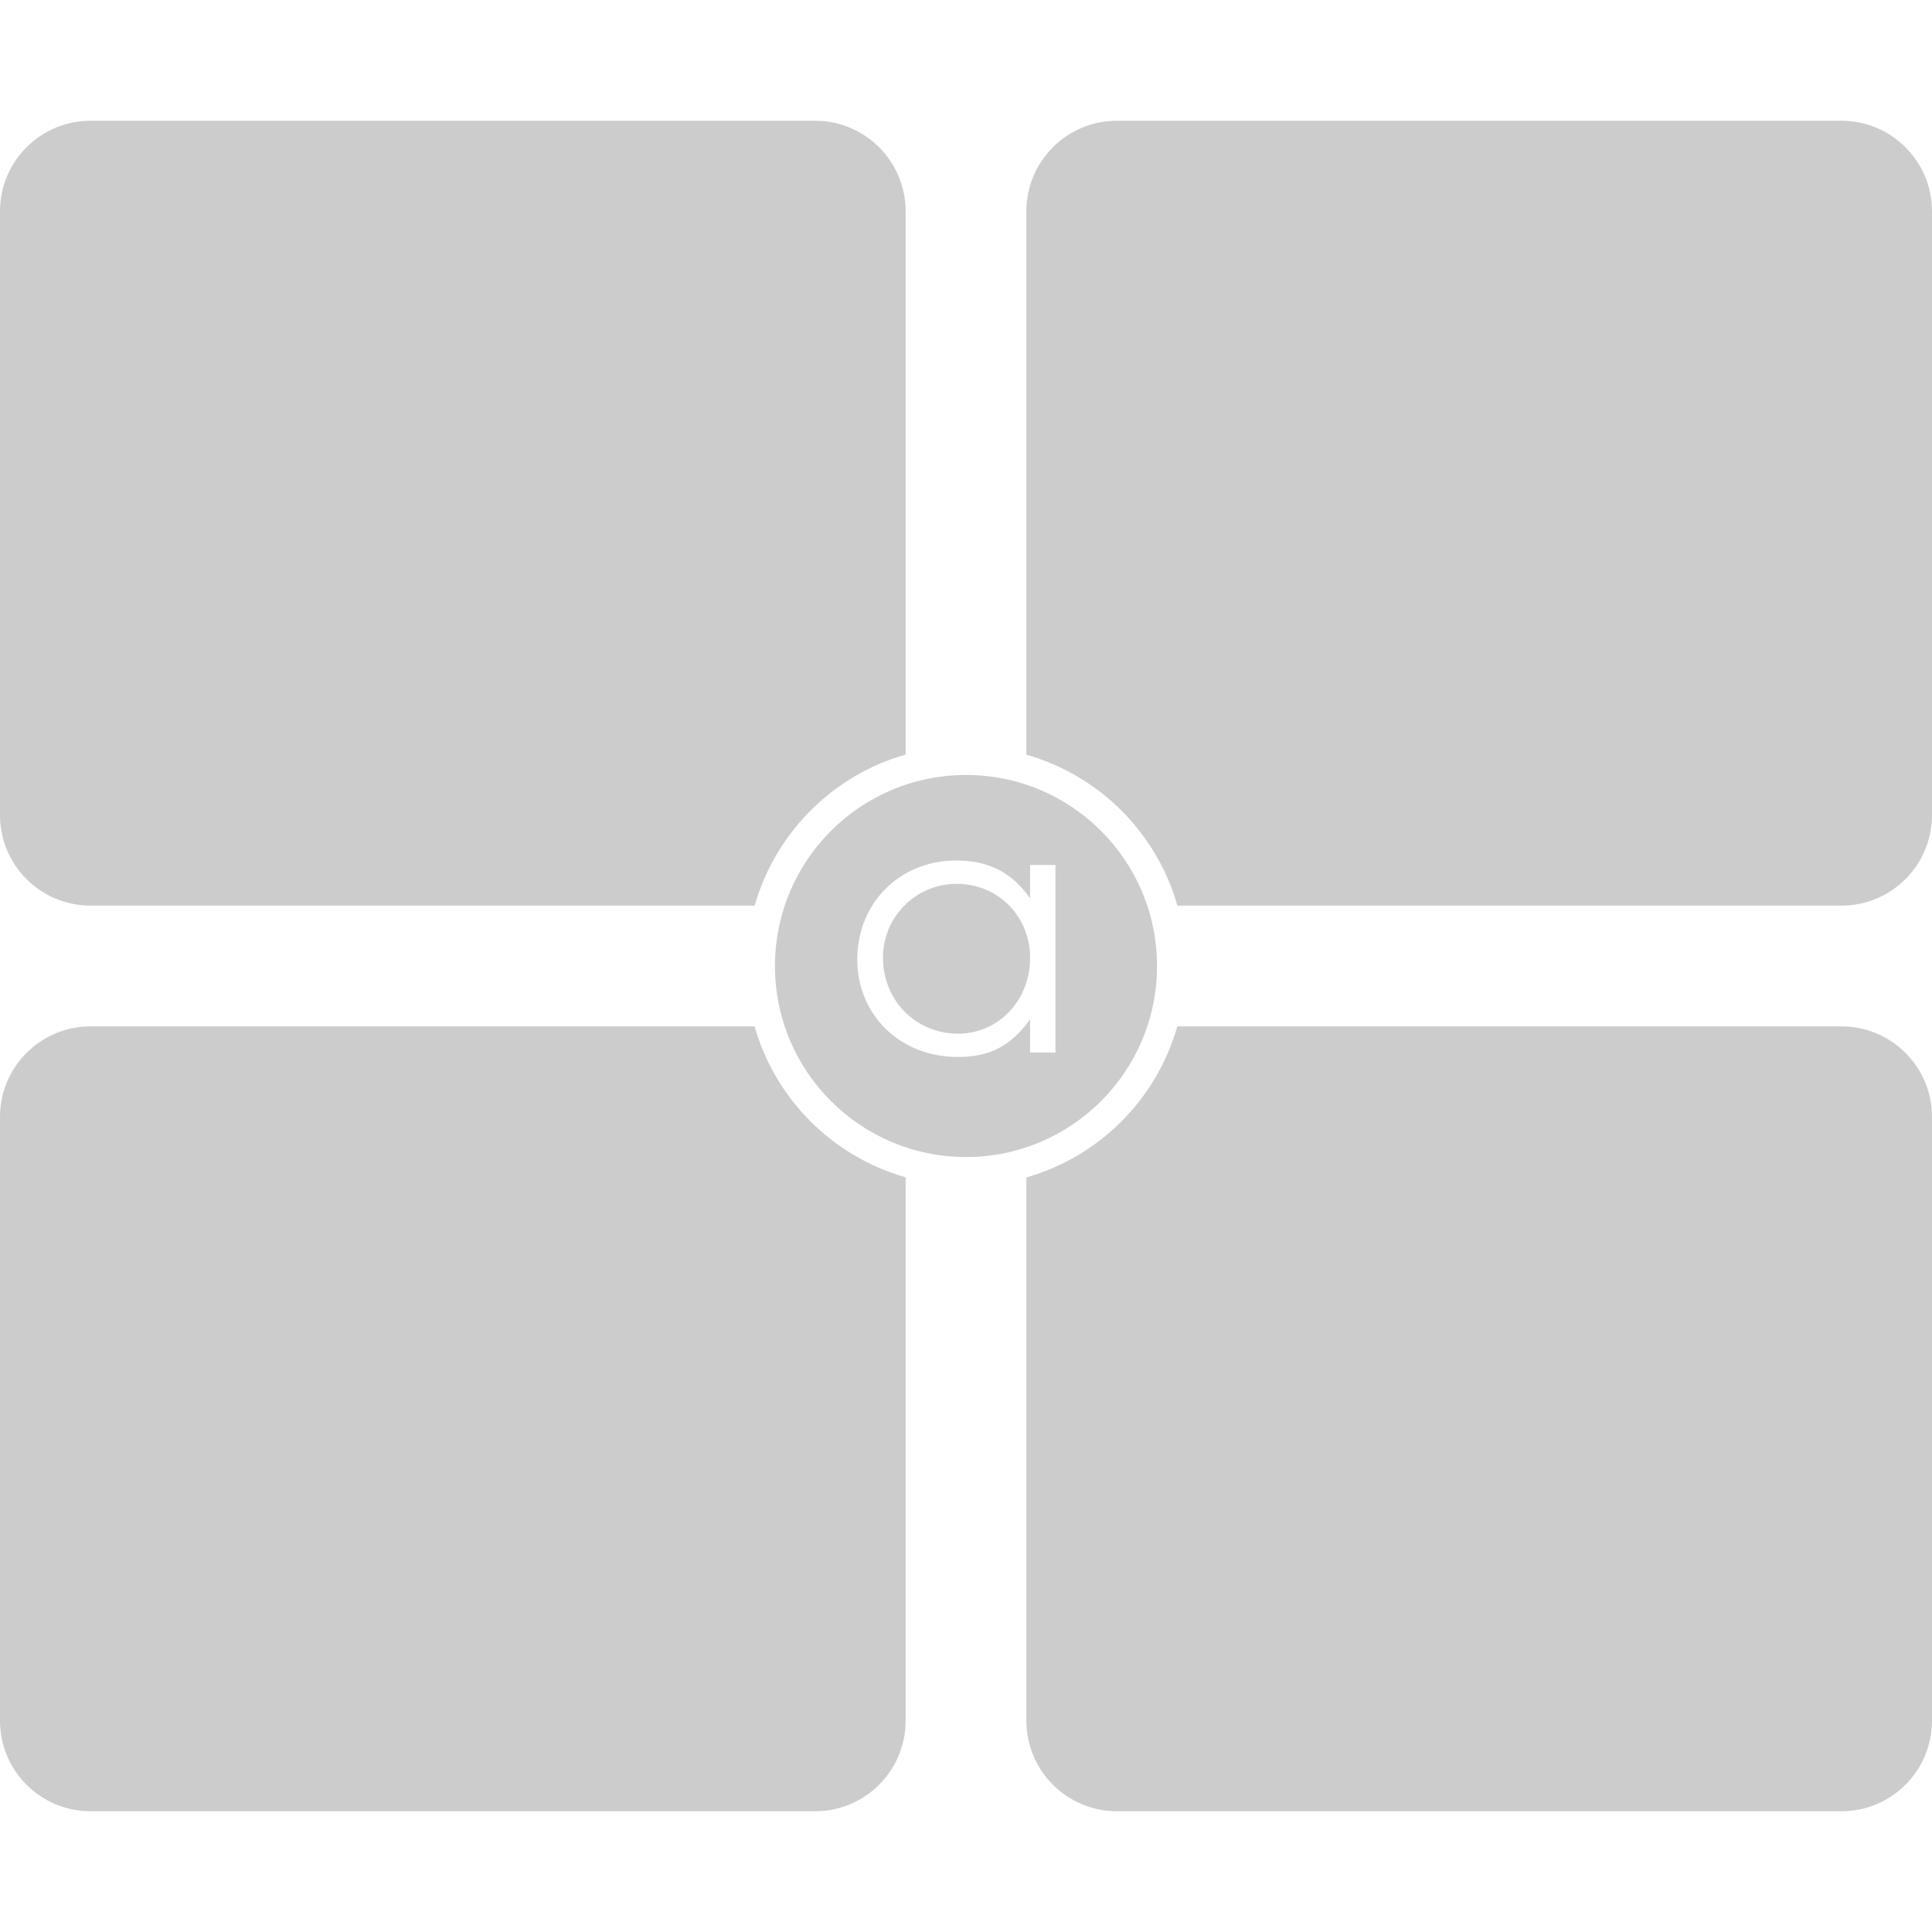
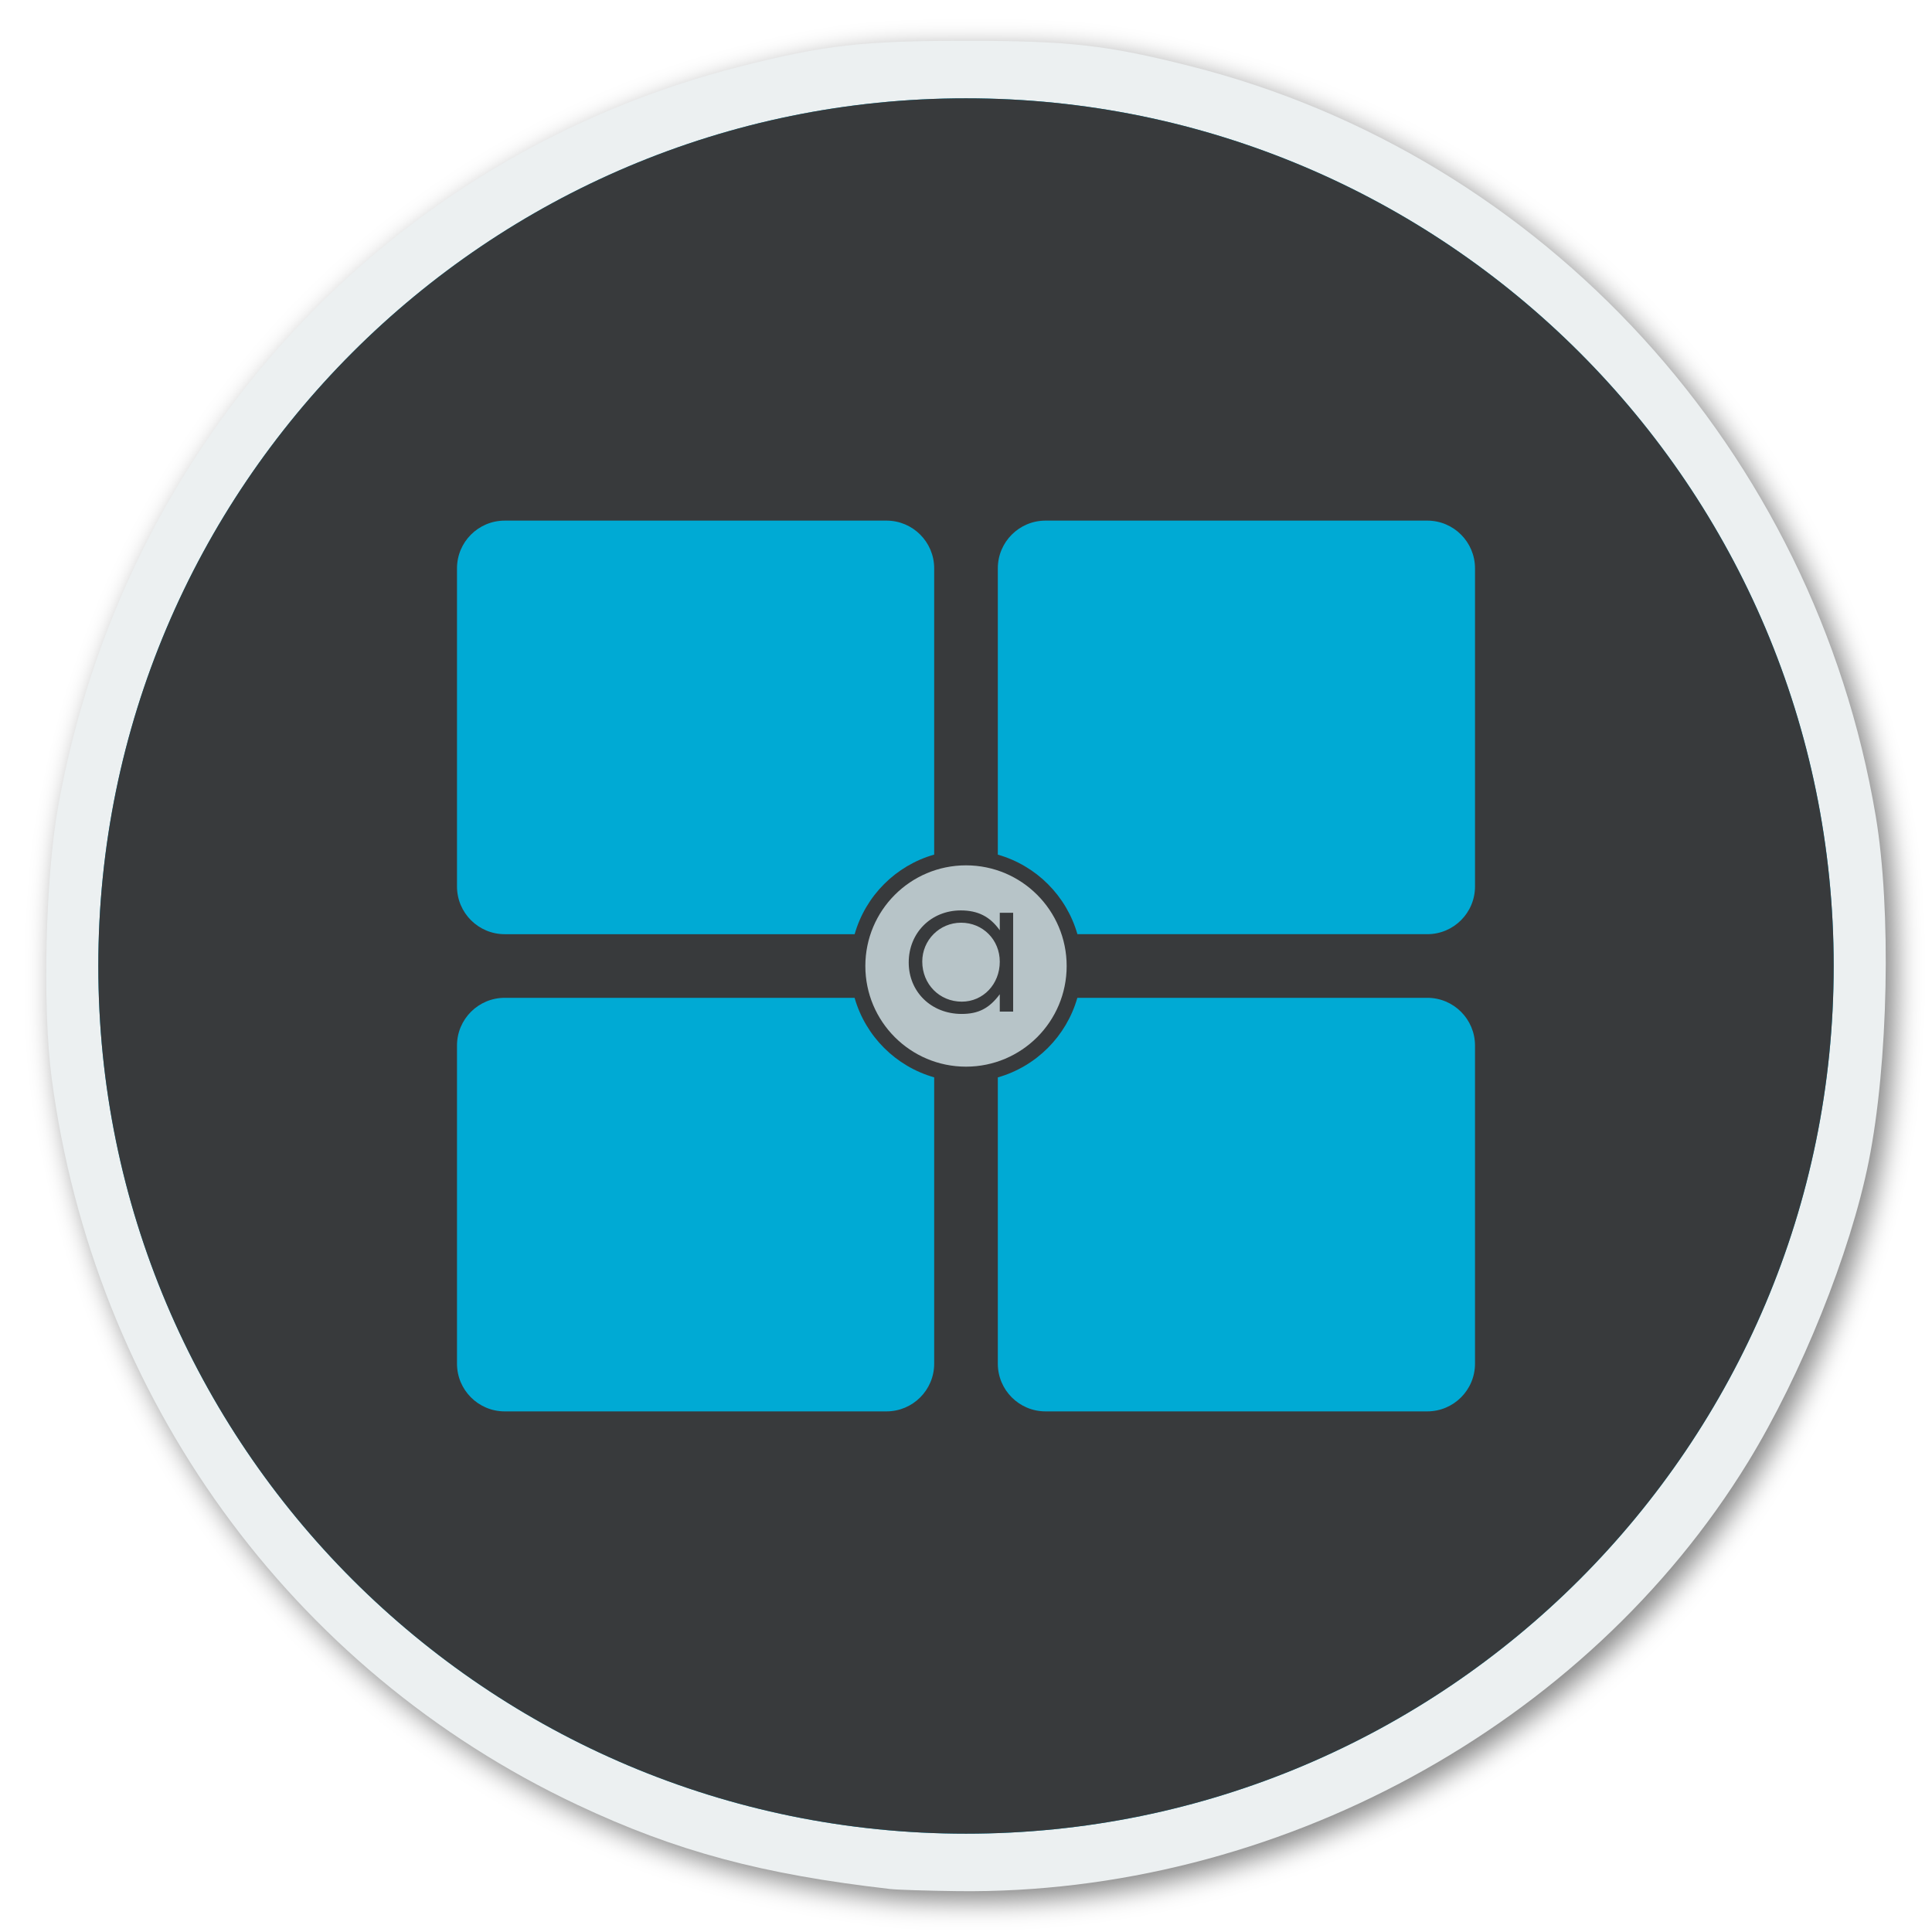
- <svg xmlns="http://www.w3.org/2000/svg" viewBox="0 0 512 512" version="1.1" id="svg4">
-   <defs id="defs8" />
-   <path style="fill:#cccccc" d="M 24 32 C 10.745 32 0 42.745 0 56 L 0 216 C 0 229.255 10.745 240 24 240 L 199.996 240 A 58.294 58.294 0 0 1 240 199.965 L 240 56 C 240 42.745 229.255 32 216 32 L 24 32 z M 296 32 C 282.745 32 272 42.745 272 56 L 272 199.996 A 58.294 58.294 0 0 1 312.035 240 L 488 240 C 501.255 240 512 229.255 512 216 L 512 56 C 512 42.745 501.255 32 488 32 L 296 32 z M 313.877 48.092 C 322.891 48.092 329.247 51.318 334.371 58.529 L 334.371 49.324 L 341.393 49.324 L 341.393 101.227 L 334.371 101.227 L 334.371 92.117 C 328.868 99.518 323.174 102.459 314.35 102.459 C 298.409 102.459 286.549 90.884 286.549 75.418 C 286.549 59.857 298.316 48.092 313.877 48.092 z M 314.066 54.543 C 302.775 54.543 293.666 63.652 293.666 74.943 C 293.666 86.804 302.68 96.008 314.445 96.008 C 325.642 96.008 334.371 86.805 334.371 75.039 C 334.371 63.463 325.452 54.543 314.066 54.543 z M 24 272 C 10.745 272 0 282.745 0 296 L 0 456 C 0 469.255 10.745 480 24 480 L 216 480 C 229.255 480 240 469.255 240 456 L 240 312.004 A 58.294 58.294 0 0 1 199.965 272 L 24 272 z M 312.004 272 A 58.294 58.294 0 0 1 272 312.035 L 272 456 C 272 469.255 282.745 480 296 480 L 488 480 C 501.255 480 512 469.255 512 456 L 512 296 C 512 282.745 501.255 272 488 272 L 312.004 272 z " id="path2" />
-   <rect style="fill:#cccccc;fill-opacity:1" id="rect7" width="88.976" height="76.703" x="282.267" y="44.111" />
-   <path style="fill:#cccccc;fill-opacity:1" d="M 256 205.375 A 50.624 50.624 0 0 0 205.375 256 A 50.624 50.624 0 0 0 256 306.625 A 50.624 50.624 0 0 0 306.625 256 A 50.624 50.624 0 0 0 256 205.375 z M 253.357 228.043 C 261.99 228.043 268.078 231.131 272.984 238.037 L 272.984 229.225 L 279.709 229.225 L 279.709 278.928 L 272.984 278.928 L 272.984 270.205 C 267.714 277.293 262.261 280.109 253.811 280.109 C 238.545 280.109 227.188 269.024 227.188 254.213 C 227.188 239.311 238.455 228.043 253.357 228.043 z M 253.539 234.221 C 242.726 234.221 234.002 242.945 234.002 253.758 C 234.002 265.116 242.635 273.93 253.902 273.93 C 264.625 273.93 272.984 265.117 272.984 253.85 C 272.984 242.764 264.443 234.221 253.539 234.221 z " id="path79" />
+ <svg xmlns="http://www.w3.org/2000/svg" xmlns:xlink="http://www.w3.org/1999/xlink" id="svg2" version="1.1" width="512" height="512">
+   <defs id="defs6">
+     <linearGradient id="linearGradient3764" x1="1" x2="47" gradientUnits="userSpaceOnUse" gradientTransform="matrix(0,-1,1,0,-1.5e-6,48)">
+       <stop stop-color="#e4e4e4" stop-opacity="1" id="stop7" />
+       <stop offset="1" stop-color="#eee" stop-opacity="1" id="stop9" />
+     </linearGradient>
+     <clipPath id="clipPath-365326813">
+       <g transform="translate(0,-1004.362)" id="g12">
+         <path d="m -24,13 c 0,1.105 -0.672,2 -1.5,2 -0.828,0 -1.5,-0.895 -1.5,-2 0,-1.105 0.672,-2 1.5,-2 0.828,0 1.5,0.895 1.5,2 z" transform="matrix(15.33333,0,0,11.5,415,878.8622)" id="path14" style="fill:#1890d0" />
+       </g>
+     </clipPath>
+     <clipPath id="clipPath-370729992">
+       <g transform="translate(0,-1004.362)" id="g17">
+         <path d="m -24,13 c 0,1.105 -0.672,2 -1.5,2 -0.828,0 -1.5,-0.895 -1.5,-2 0,-1.105 0.672,-2 1.5,-2 0.828,0 1.5,0.895 1.5,2 z" transform="matrix(15.33333,0,0,11.5,415,878.8622)" id="path19" style="fill:#1890d0" />
+       </g>
+     </clipPath>
+     <defs id="defs5">
+       <rect height="1024" width="1024" id="SVGID_1_" />
+     </defs>
+     <clipPath id="SVGID_2_">
+       <use id="use9" overflow="visible" xlink:href="#SVGID_1_" />
+     </clipPath>
+     <defs id="defs38">
+       <rect id="SVGID_8_" width="1024" height="1024" x="0" y="0" />
+     </defs>
+     <clipPath id="SVGID_9_">
+       <use xlink:href="#SVGID_8_" overflow="visible" id="use42" style="overflow:visible" x="0" y="0" width="100%" height="100%" />
+     </clipPath>
+     <defs id="defs44">
+       <filter id="Adobe_OpacityMaskFilter" filterUnits="userSpaceOnUse" x="305.033" y="293.442" width="413.934" height="413.967">
+         <feFlood result="back" id="feFlood47" />
+         <feBlend in="SourceGraphic" in2="back" mode="normal" id="feBlend49" />
+       </filter>
+     </defs>
+     <mask maskUnits="userSpaceOnUse" x="305.033" y="293.442" width="413.934" height="413.967" id="SVGID_10_">
+       <g id="g52" style="filter:url(#Adobe_OpacityMaskFilter)">
+         <g enable-background="new    " id="g54">
+           <g id="g56">
+             <defs id="defs58">
+               <path id="SVGID_11_" d="m 513.458,309.257 c 91.063,0 164.903,76.897 164.903,171.722 0,94.833 -73.84,171.727 -164.903,171.727 -91.047,0 -164.89,-76.894 -164.89,-171.727 0,-94.825 73.843,-171.722 164.89,-171.722" />
+             </defs>
+             <clipPath id="SVGID_12_" clip-path="url(#SVGID_9_)">
+               <use xlink:href="#SVGID_11_" overflow="visible" id="use62" style="overflow:visible" x="0" y="0" width="100%" height="100%" />
+             </clipPath>
+             <linearGradient id="SVGID_13_" gradientUnits="userSpaceOnUse" x1="0" y1="1024" x2="1" y2="1024" gradientTransform="matrix(-10.9559,383.4525,383.4525,10.9559,-392132.59,-11061.132)">
+               <stop offset="0" style="stop-color:#1C1B18" id="stop65" />
+               <stop offset="0.187" style="stop-color:#4B4846" id="stop67" />
+               <stop offset="0.368" style="stop-color:#7F7B79" id="stop69" />
+               <stop offset="0.534" style="stop-color:#B0ADAD" id="stop71" />
+               <stop offset="0.682" style="stop-color:#D9D8D8" id="stop73" />
+               <stop offset="0.807" style="stop-color:#F5F5F5" id="stop75" />
+               <stop offset="0.894" style="stop-color:#FFFFFF" id="stop77" />
+               <stop offset="1" style="stop-color:#FFFFFF" id="stop79" />
+             </linearGradient>
+             <polygon clip-path="url(#SVGID_12_)" points="338.763,652.426 348.837,299.842 688.166,309.537 678.092,662.121 " id="polygon81" style="fill:url(#SVGID_13_)" />
+           </g>
+         </g>
+       </g>
+     </mask>
+     <filter style="color-interpolation-filters:sRGB;" id="filter139">
+       <feFlood flood-opacity="0.498" flood-color="rgb(0,0,0)" result="flood" id="feFlood129" />
+       <feComposite in="flood" in2="SourceGraphic" operator="in" result="composite1" id="feComposite131" />
+       <feGaussianBlur in="composite1" stdDeviation="3" result="blur" id="feGaussianBlur133" />
+       <feOffset dx="2" dy="2" result="offset" id="feOffset135" />
+       <feComposite in="SourceGraphic" in2="offset" operator="over" result="composite2" id="feComposite137" />
+     </filter>
+   </defs>
+   <g transform="matrix(1.216172,0,0,1.216172,-59.43453,-64.98118)" id="g62">
+     <path style="fill:#ecf0f1;fill-opacity:1;filter:url(#filter139)" d="M 242.883,465.06 C 214.915,461.872 196.187,456.837 174.734,446.741 112.251,417.333 69.322,357.997 60.119,288.321 58.096,272.999 58.762,244.715 61.508,229.336 75.689,149.921 133.264,87.414 210.193,67.914 c 18.4,-4.664 26.58,-5.595 49.167,-5.595 22.555,0 30.774,0.933 49.054,5.566 76.99,19.516 135.811,83.917 149.181,163.334 3.442,20.442 2.764,53.934 -1.525,75.324 -3.985,19.873 -14.679,46.517 -26.267,65.437 -35.281,57.607 -102.94,94.363 -172.191,93.543 -6.548,-0.078 -13.176,-0.286 -14.73,-0.463 z m 40.016,-20.542 c 14.118,-1.909 22.436,-3.822 35.308,-8.121 C 413.221,404.663 464.283,302.293 432.525,207.21 400.791,112.196 298.422,61.134 203.338,92.891 108.324,124.626 57.262,226.995 89.019,322.078 c 22.064,66.061 78.578,112.573 148.685,122.369 12.001,1.677 33.069,1.71 45.194,0.071 z" id="path2984" />
+     <circle r="189.073" cy="263.927" cx="259.367" id="path77-3" style="fill:#00aad4;fill-opacity:1" />
+     <path id="path77" d="M 259.367,74.854 A 189.073,189.073 0 0 0 70.293,263.928 189.073,189.073 0 0 0 259.367,453 189.073,189.073 0 0 0 448.439,263.928 189.073,189.073 0 0 0 259.367,74.854 Z M 158.85,166.877 h 83.188 c 5.743,0 10.396,4.656 10.396,10.398 v 62.375 a 25.257,25.257 0 0 0 -17.332,17.346 h -76.252 c -5.743,0 -10.398,-4.656 -10.398,-10.398 v -69.322 c 0,-5.743 4.656,-10.398 10.398,-10.398 z m 117.848,0 h 83.186 c 5.743,0 10.398,4.656 10.398,10.398 v 69.322 c 0,5.743 -4.656,10.398 -10.398,10.398 h -76.238 a 25.257,25.257 0 0 0 -17.346,-17.334 v -62.387 c 0,-5.743 4.656,-10.398 10.398,-10.398 z m 7.746,6.971 c -6.742,0 -11.842,5.098 -11.842,11.84 0,6.701 5.14,11.717 12.047,11.717 3.823,0 6.289,-1.274 8.674,-4.48 v 3.945 h 3.041 v -22.486 h -3.041 v 3.988 c -2.22,-3.124 -4.973,-4.523 -8.879,-4.523 z m 0.082,2.797 c 4.933,0 8.797,3.864 8.797,8.879 0,5.098 -3.782,9.086 -8.633,9.086 -5.098,-10e-6 -9.004,-3.988 -9.004,-9.127 0,-4.892 3.948,-8.838 8.84,-8.838 z m -125.676,94.215 h 76.238 a 25.257,25.257 0 0 0 17.346,17.332 v 62.389 c 0,5.743 -4.654,10.398 -10.396,10.398 h -83.188 c -5.743,0 -10.398,-4.656 -10.398,-10.398 v -69.322 c 0,-5.743 4.656,-10.398 10.398,-10.398 z m 124.781,0 h 76.252 c 5.743,-10e-6 10.398,4.656 10.398,10.398 v 69.322 c 0,5.743 -4.656,10.398 -10.398,10.398 h -83.186 c -5.743,0 -10.398,-4.656 -10.398,-10.398 v -62.375 a 25.257,25.257 0 0 0 17.332,-17.346 z" style="fill:#383a3c;fill-opacity:1" />
+     <rect y="172.124" x="270.747" height="33.233" width="38.55" id="rect7" style="fill:#00aad4;fill-opacity:1;stroke-width:0.433" />
+     <path id="path79" d="m 259.367,241.994 a 21.934,21.934 0 0 0 -21.934,21.934 21.934,21.934 0 0 0 21.934,21.934 21.934,21.934 0 0 0 21.934,-21.934 21.934,21.934 0 0 0 -21.934,-21.934 z m -1.145,9.821 c 3.74,0 6.378,1.338 8.504,4.33 v -3.818 h 2.914 v 21.535 h -2.914 v -3.779 c -2.283,3.071 -4.646,4.291 -8.307,4.291 -6.614,0 -11.535,-4.803 -11.535,-11.22 0,-6.457 4.882,-11.338 11.338,-11.338 z m 0.079,2.677 c -4.685,0 -8.465,3.78 -8.465,8.465 0,4.921 3.74,8.74 8.622,8.74 4.646,0 8.268,-3.818 8.268,-8.7 0,-4.803 -3.701,-8.504 -8.425,-8.504 z" style="fill:#b7c4c8;fill-opacity:1;stroke-width:0.433" />
+   </g>
</svg>
